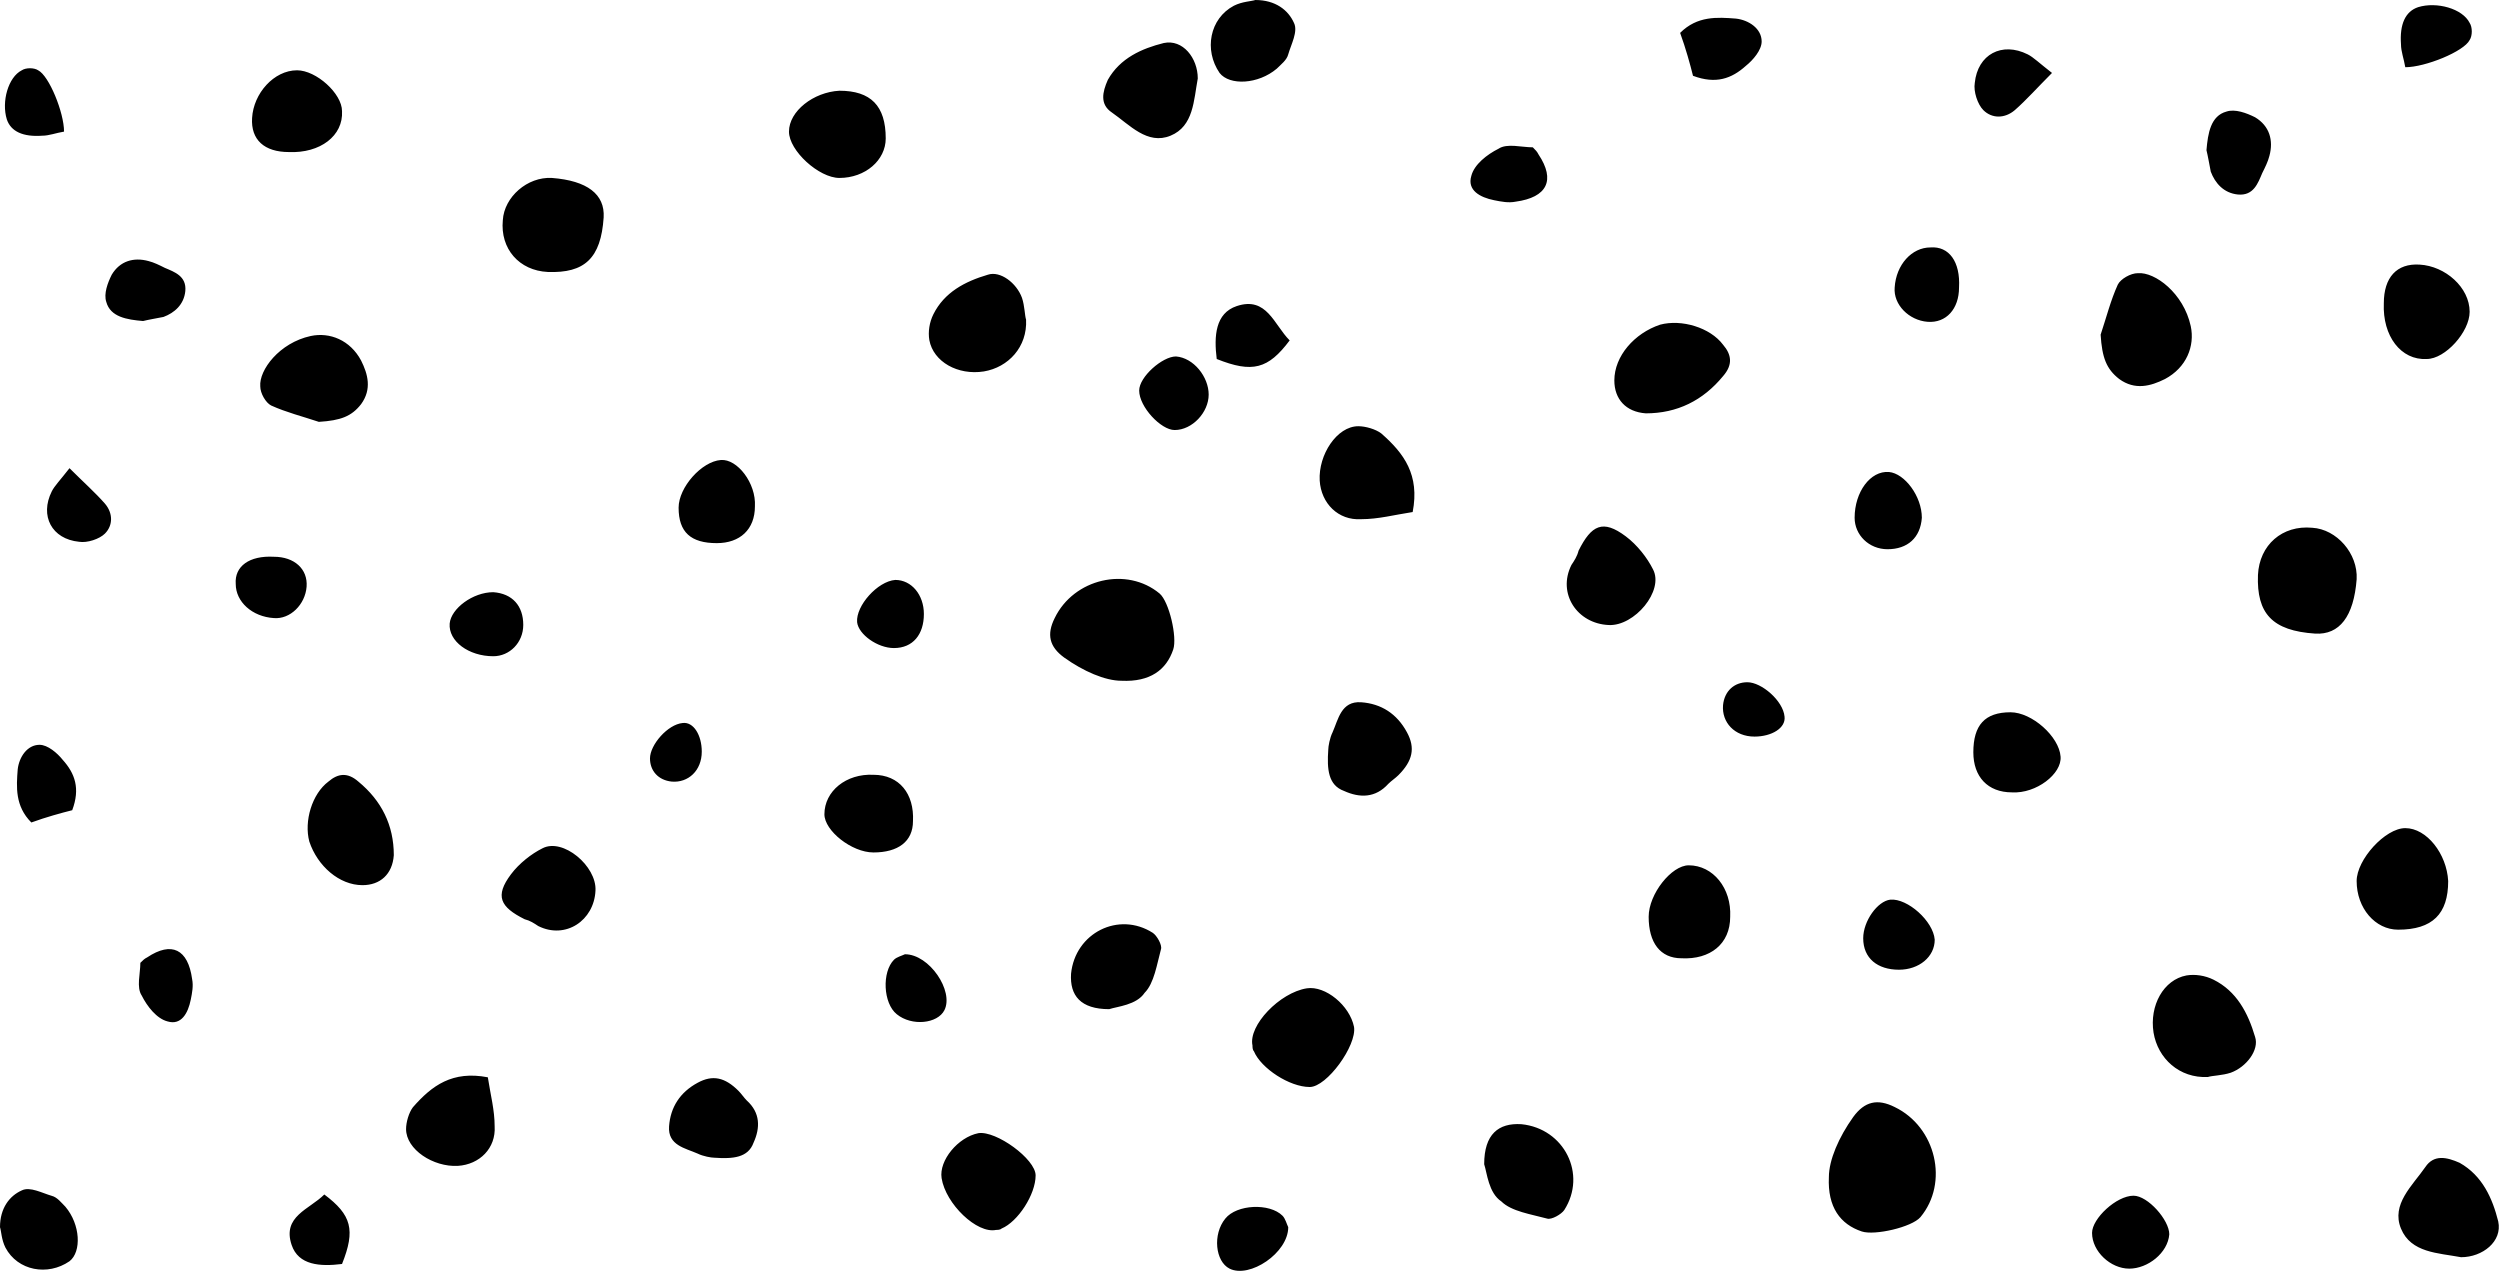
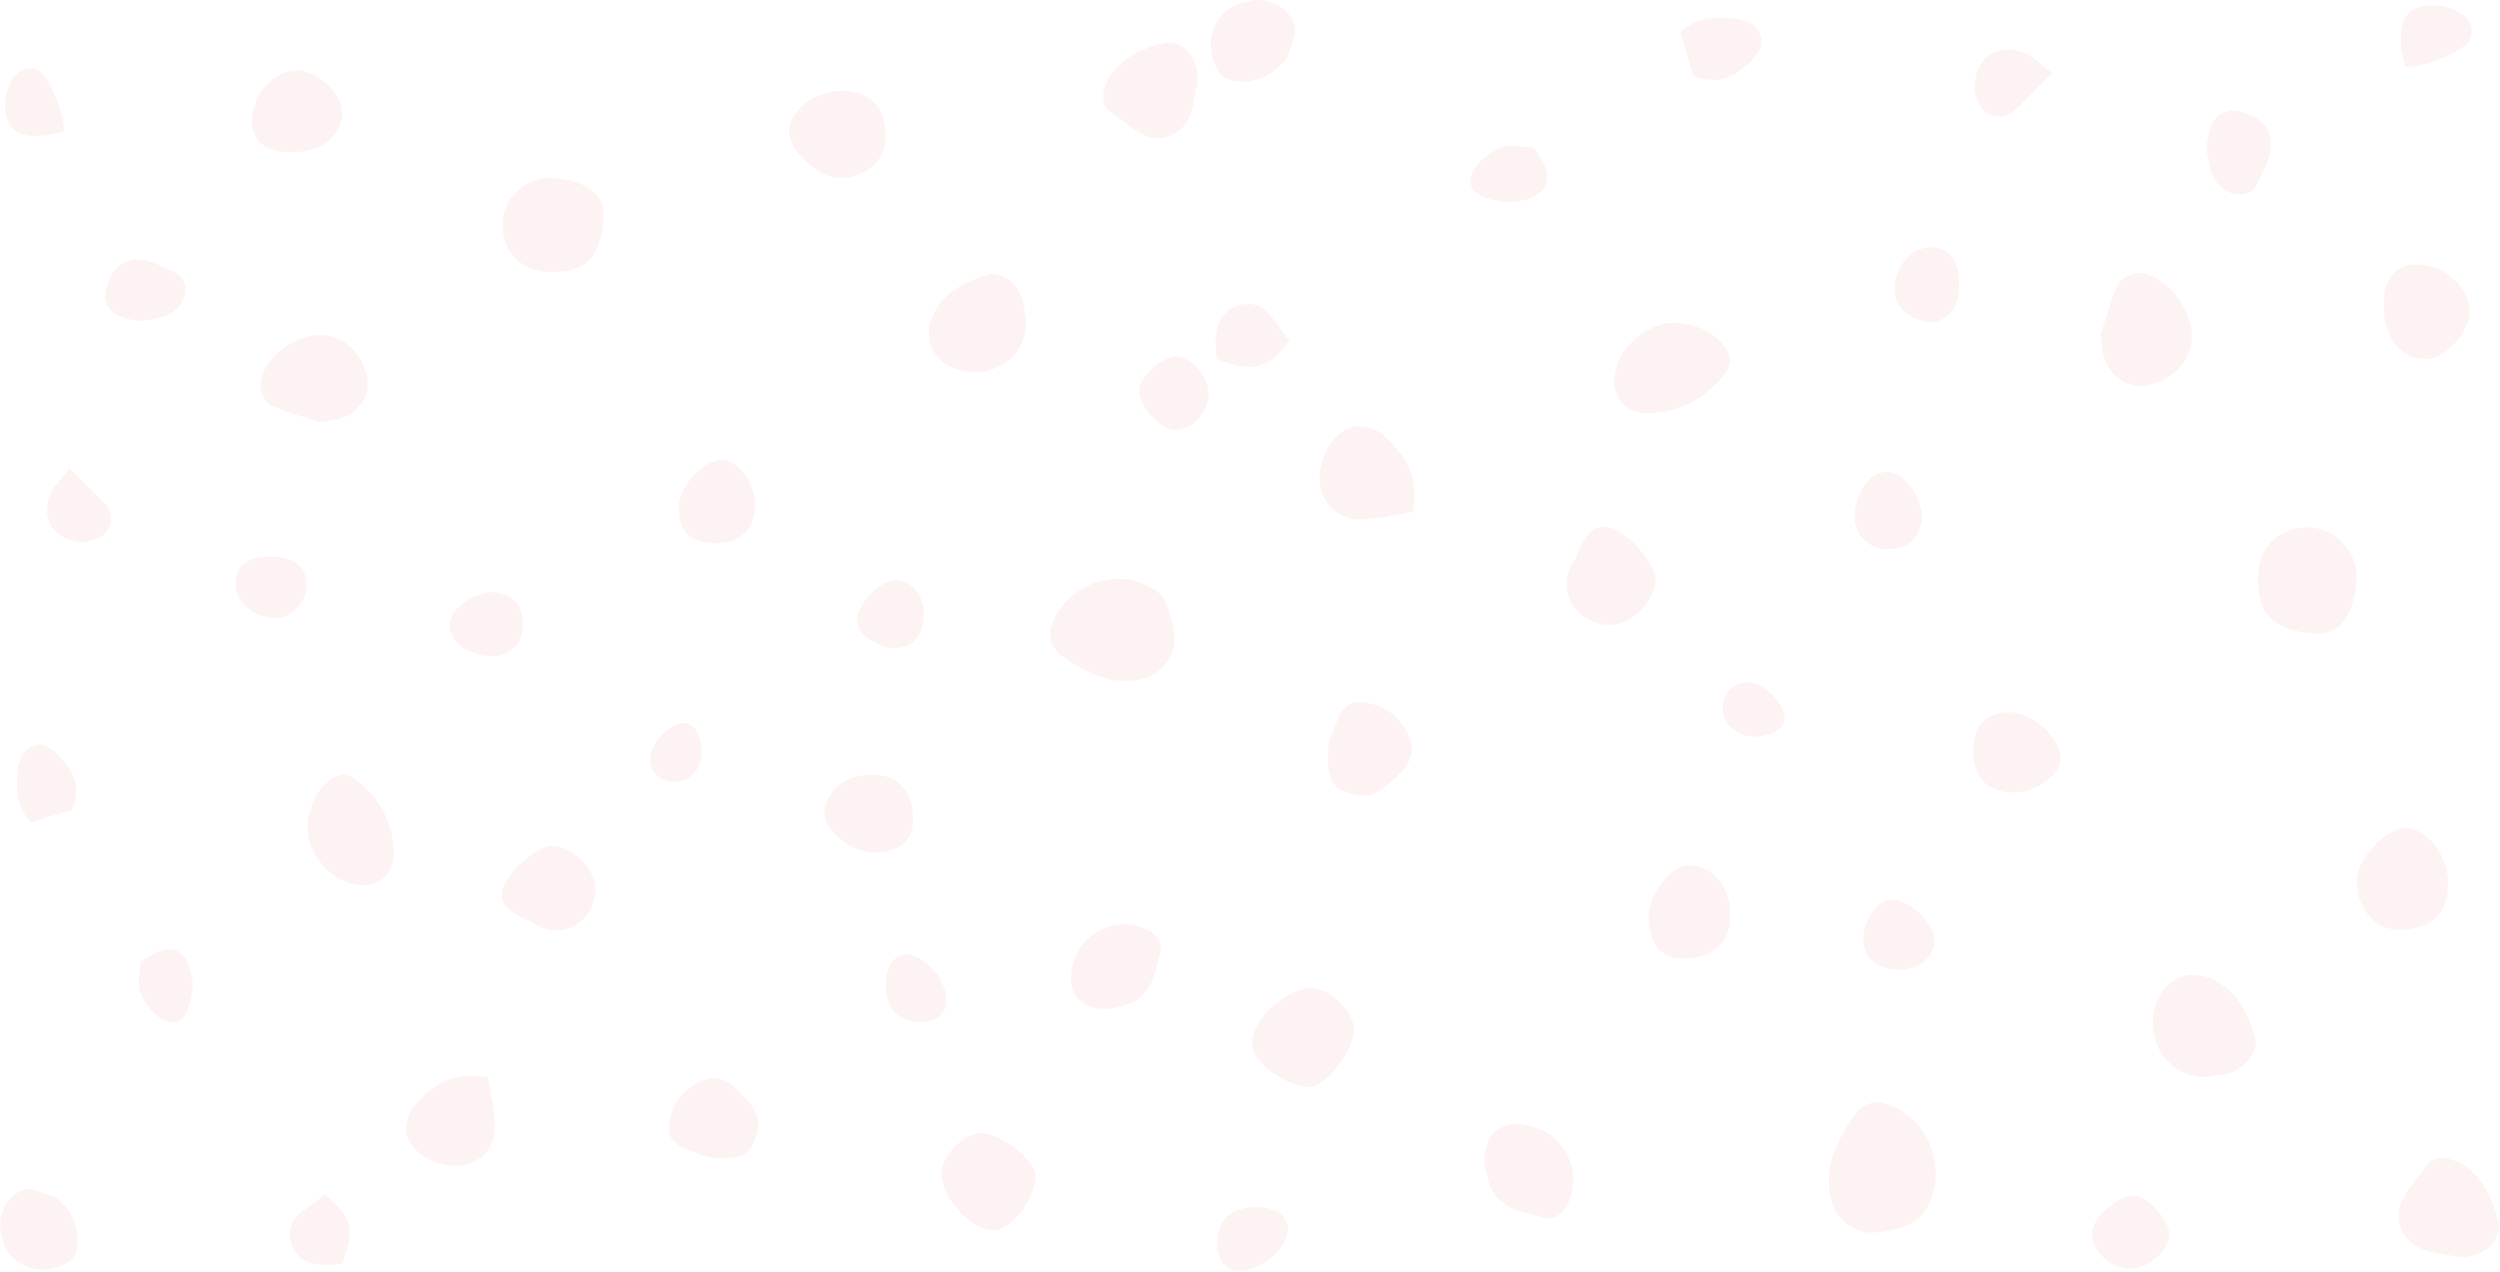
<svg xmlns="http://www.w3.org/2000/svg" width="1530" height="778" viewBox="0 0 1530 778">
-   <path d="M686.337 416.628c-10.007 0-23.35-5.838-35.025-14.178-9.174-6.671-10.842-14.177-5.838-24.184 11.675-24.184 44.2-31.69 64.214-15.011 5.837 5.004 10.841 26.686 8.34 34.192-4.17 12.509-14.178 20.014-31.69 19.18zM369.438 133.086c-1.668 25.018-11.675 34.192-34.192 33.358-17.513-.834-29.188-14.177-27.52-31.69.834-14.177 15.011-26.686 30.022-25.852 21.683 1.667 32.524 10.007 31.69 24.184zm258.523 62.546c.834 16.679-10.841 29.188-25.852 31.69-15.845 2.502-30.856-5.838-33.358-19.18-.834-5.005 0-10.842 2.502-15.846 6.671-13.343 19.18-20.015 33.358-24.184 7.505-2.502 17.513 5.003 20.848 14.177 1.668 5.003 1.668 10.841 2.502 13.343zM221.83 541.719c-14.178 0-27.52-11.675-32.524-26.686-3.336-12.51 1.668-29.188 11.675-36.693 5.838-5.004 11.675-5.838 18.347 0 14.177 11.675 21.682 26.686 21.682 45.033-.834 11.675-8.34 18.346-19.18 18.346zm-26.687-283.541c-10.007-3.336-20.014-5.838-29.188-10.008-3.336-1.667-6.671-7.505-6.671-11.675-.834-10.007 11.675-26.686 30.856-30.856 11.675-2.502 24.184 2.502 30.856 15.011 4.17 8.34 6.671 17.513 0 26.687-5.838 7.505-12.51 10.007-25.853 10.84zM633.8 719.35c0 11.675-10.842 28.354-20.849 32.524-.834.834-2.502.834-3.336.834-11.675 2.501-30.856-15.845-33.357-31.69-1.668-10.842 10.007-25.019 22.516-27.52 10.841-1.668 35.026 15.844 35.026 25.852zm99.24-671.326c-2.503 13.343-2.503 29.188-16.68 35.025-14.177 5.838-25.018-6.671-35.86-14.177-7.505-5.004-5.837-12.509-2.501-20.015 7.505-13.343 20.849-19.18 34.192-22.516 11.675-2.502 20.848 9.173 20.848 21.683zM542.064 84.717c0 13.343-12.51 24.185-28.354 24.185-12.51 0-30.856-16.68-30.856-28.355 0-12.509 15.01-24.184 30.856-25.018 19.18 0 28.354 9.173 28.354 29.188zM298.553 659.306c1.667 10.841 4.17 20.014 4.17 30.022.833 13.343-9.174 23.35-22.517 24.184-15.011.834-31.69-10.007-31.69-22.516 0-4.17 1.668-10.008 4.17-13.343 11.675-13.344 24.184-22.517 45.867-18.347zm380.279-41.698c-17.513 0-24.185-8.339-23.35-21.682 2.501-25.019 29.187-38.362 50.036-25.019 2.502 1.668 5.838 7.506 5.004 10.008-2.502 9.173-4.17 20.848-10.008 26.686-5.003 7.506-16.678 8.34-21.682 10.007zm-314.398-72.553c-.834 18.347-18.347 30.022-35.025 21.683-2.502-1.668-5.004-3.336-8.34-4.17-15.01-7.505-18.347-14.177-8.34-27.52 5.004-6.672 12.51-12.51 19.181-15.845 12.51-6.672 33.358 10.841 32.524 25.852zM176.796 93.057c-15.01 0-23.35-7.506-22.516-20.85.834-15.01 13.343-29.187 27.52-29.187 11.675 0 27.52 14.177 27.52 25.018.834 15.011-13.343 25.853-32.524 25.019zM534.56 474.17c15.845 0 25.019 11.675 24.185 28.354 0 12.51-9.174 19.18-24.185 19.18-13.343 0-30.022-13.342-30.022-23.35 0-14.177 13.343-25.018 30.022-24.184zm-97.571 234.339c-1.668 0-6.672-.834-10.008-2.502-7.505-3.336-18.347-5.004-17.513-16.68.834-11.674 6.672-20.848 17.513-26.685 9.174-5.004 16.68-3.336 25.019 5.003 1.667 1.668 3.335 4.17 5.003 5.838 8.34 7.505 8.34 16.679 4.17 25.852-3.336 9.174-12.51 10.007-24.184 9.174zm1.667-376.11c-15.845 0-23.35-6.672-23.35-21.683 0-12.509 14.177-28.354 25.852-29.188 10.008-.834 21.683 14.177 20.849 28.354 0 14.178-9.173 22.517-23.35 22.517zM0 751.039c0-11.674 5.838-19.18 13.343-22.516 5.004-2.502 12.51 1.668 18.347 3.336 3.336.834 5.838 4.17 8.34 6.672 9.173 10.84 10.007 27.52 2.501 33.357-13.343 9.174-31.69 5.838-39.195-8.339C.834 758.545.834 753.542 0 751.039zm87.564-554.573c-10.007-.834-20.014-2.502-22.516-11.675-1.668-5.004.834-11.676 3.336-16.68 5.003-8.339 13.343-10.84 22.516-8.339 3.336.834 6.672 2.502 10.007 4.17 5.838 2.502 13.344 5.004 12.51 14.177-.834 8.34-6.672 13.343-13.344 15.845-4.17.834-9.173 1.668-12.509 2.502zm652.146 45.033c0 10.841-10.007 21.683-20.849 21.683-8.34 0-21.682-14.178-21.682-24.185 0-8.34 14.177-20.849 22.516-20.849 10.841.834 20.015 12.51 20.015 23.35zM320.235 382.436c0 10.841-8.34 19.18-18.347 19.18-15.01 0-27.52-9.173-26.686-20.014.834-9.174 14.177-19.18 26.686-19.18 11.676.833 18.347 8.339 18.347 20.014zM19.181 503.358c-10.008-10.007-9.174-21.683-8.34-32.524.834-7.506 5.838-15.011 13.343-15.011 5.004 0 10.842 5.004 14.178 9.173 7.505 8.34 10.84 17.513 5.837 30.856-6.671 1.668-15.845 4.17-25.018 7.506zm148.442-162.62c12.51 0 20.849 7.506 20.015 18.347-.834 10.842-10.008 20.015-20.015 19.181-13.343-.834-23.35-10.007-23.35-20.849-.834-10.84 8.34-17.512 23.35-16.679zm397.792 35.026c0 12.51-6.671 20.849-18.347 20.849-10.007 0-21.682-8.34-22.516-15.845-.834-10.007 12.51-25.019 23.35-25.852 10.008 0 17.513 9.173 17.513 20.848zM42.531 286.532c8.34 8.34 15.845 15.011 21.683 21.683 5.003 5.837 5.003 13.343 0 18.346-3.336 3.336-10.841 5.838-15.845 5.004-16.68-1.668-24.185-15.845-16.68-30.856 1.669-3.336 5.005-6.672 10.842-14.177zM553.816 584c15.011 0 30.023 22.517 24.185 34.192-4.17 8.34-20.015 10.007-29.188 2.502-8.34-6.672-9.174-25.853-1.668-33.358 1.668-1.668 5.004-2.502 6.671-3.336zM209.32 773.556c-13.343 1.668-26.686.834-30.856-11.675-5.837-17.513 10.842-21.683 20.015-30.856 16.679 12.51 19.18 21.683 10.841 42.531zM85.896 589.254c1.668-1.668 2.502-2.502 4.17-3.335 15.011-10.008 25.019-5.004 27.52 13.343.834 4.17 0 8.34-.834 12.509-1.667 8.34-5.837 15.845-14.177 13.343-6.671-1.668-12.509-9.173-15.845-15.845-3.335-5.004-.834-13.343-.834-20.015zm-46.7-508.707c-5.004.834-9.174 2.502-13.344 2.502-11.675.834-19.18-2.502-21.682-10.007C.834 62.2 5.004 47.19 13.343 43.02c2.502-1.668 7.506-1.668 10.007 0 6.672 3.336 15.845 25.852 15.845 37.527zm390.286 379.446c0 11.675-8.34 19.18-18.347 18.347-8.34-.834-13.343-6.672-13.343-14.178 0-8.339 10.841-20.848 20.015-21.682 6.671-.834 11.675 7.505 11.675 17.513zm689.792 260.4c0-10.504 6.127-24.509 14.88-36.763 7.003-9.63 14.881-11.38 25.385-6.128 25.385 12.255 33.263 46.392 15.756 67.4-5.252 6.128-28.01 11.38-35.888 8.754-13.13-4.377-21.008-14.881-20.133-33.263zm297.611-332.624c-26.26-1.75-35.888-12.254-35.013-35.888.875-18.382 14.88-30.636 33.262-28.886 14.88.876 28.01 15.756 27.135 31.512-1.75 22.758-10.503 34.138-25.384 33.262zm-65.65 271.351c-17.506.876-30.636-11.379-33.262-27.135-2.626-16.63 6.127-32.387 20.133-35.013 5.252-.875 11.379 0 16.63 2.626 14.006 7.003 21.009 20.133 25.385 35.013 2.626 7.878-5.252 18.382-14.88 21.883-5.252 1.751-11.38 1.751-14.005 2.626zm-363.26-426.283c0-14.88 12.255-28.886 28.01-34.138 13.13-3.501 30.637 1.75 38.515 12.255 5.252 6.127 6.127 12.254 0 19.257-12.255 14.88-28.01 22.758-47.268 22.758-12.254-.875-19.257-8.753-19.257-20.132zm297.611-28.01c3.501-10.505 6.127-21.009 10.504-30.637 1.75-3.501 7.878-7.003 12.255-7.003 10.503-.875 28.01 12.255 32.387 32.387 2.626 12.255-2.626 25.385-15.756 32.387-8.754 4.377-18.382 7.003-28.01 0-7.879-6.127-10.505-13.13-11.38-27.135zm-484.055 460.42c-12.255 0-29.761-11.379-34.138-21.882-.875-.876-.875-2.626-.875-3.502-2.626-12.254 16.631-32.387 33.262-35.013 11.38-1.75 26.26 10.504 28.886 23.634 1.75 11.38-16.631 36.764-27.135 36.764zm704.637 104.164c-14.005-2.626-30.636-2.626-36.763-17.506-6.128-14.88 7.002-26.26 14.88-37.64 5.252-7.877 13.13-6.126 21.008-2.625 14.005 7.878 20.132 21.883 23.634 35.888 2.626 12.255-9.629 21.883-22.759 21.883zm-38.514-200.45c-14.005 0-25.385-13.13-25.385-29.76 0-13.13 17.507-32.387 29.762-32.387 13.13 0 25.384 15.756 26.26 32.387 0 20.132-9.63 29.76-30.637 29.76zm-603.1-255.594c-11.379 1.75-21.007 4.376-31.511 4.376-14.006.876-24.51-9.628-25.385-23.634-.875-15.755 10.504-33.262 23.634-33.262 4.377 0 10.504 1.75 14.005 4.377 14.005 12.254 23.634 25.384 19.257 48.143zm43.767 399.148c0-18.382 8.753-25.384 22.758-24.509 26.26 2.626 40.265 30.637 26.26 52.52-1.75 2.626-7.878 6.127-10.504 5.252-9.629-2.626-21.883-4.377-28.01-10.504-7.878-5.252-8.754-17.507-10.504-22.759zm76.153-329.998c-19.257-.875-31.512-19.257-22.758-36.763 1.75-2.626 3.5-5.252 4.376-8.754 7.878-15.755 14.88-19.257 28.886-8.753 7.003 5.252 13.13 13.13 16.631 20.133 7.003 13.13-11.38 35.013-27.135 34.137zm474.427-196.948c0-15.756 7.878-24.509 21.883-23.634 15.756.876 30.636 14.005 30.636 28.886 0 12.255-14.88 28.886-26.26 28.886-15.755.875-27.135-14.005-26.26-34.138zm-400.024 375.515c0 16.631-12.255 26.26-29.761 25.384-13.13 0-20.133-9.628-20.133-25.384 0-14.005 14.005-31.512 24.51-31.512 14.88 0 26.259 14.005 25.384 31.512zM812.91 458.67c0-1.75.875-7.003 2.626-10.504 3.501-7.878 5.252-19.257 17.507-18.382 12.254.875 21.883 7.003 28.01 18.382 5.252 9.628 3.501 17.506-5.252 26.26-1.75 1.75-4.377 3.5-6.127 5.252-7.878 8.753-17.507 8.753-27.135 4.376-9.629-3.501-10.504-13.13-9.629-25.384zm394.772 1.75c0-16.63 7.003-24.509 22.759-24.509 13.13 0 29.76 14.88 30.636 27.135.875 10.504-14.88 22.759-29.761 21.884-14.88 0-23.634-9.63-23.634-24.51zM768.268 0c12.255 0 20.133 6.127 23.634 14.005 2.626 5.252-1.75 13.13-3.501 19.257-.875 3.502-4.377 6.128-7.003 8.754-11.379 9.628-28.885 10.504-35.013 2.626-9.628-14.006-6.127-33.263 8.754-41.14C760.39.874 765.643.874 768.269 0zm582.092 91.91c.876-10.505 2.626-21.009 12.255-23.635 5.252-1.75 12.254.876 17.506 3.502 8.754 5.252 11.38 14.005 8.754 23.634-.876 3.5-2.626 7.002-4.377 10.503-2.626 6.128-5.252 14.006-14.88 13.13-8.754-.875-14.006-7.002-16.632-14.005-.875-4.377-1.75-9.628-2.626-13.13zm-47.267 684.504c-11.38 0-22.759-10.504-22.759-21.883 0-8.753 14.88-22.759 25.385-22.759 8.753 0 21.883 14.881 21.883 23.634-.876 11.38-13.13 21.008-24.51 21.008zm-147.93-440.289c-11.38 0-20.133-8.753-20.133-19.257 0-15.756 9.629-28.886 21.008-28.01 9.628.875 20.132 14.88 20.132 28.01-.875 12.255-8.753 19.257-21.007 19.257zM1028.24 20.132c10.504-10.503 22.759-9.628 34.138-8.753 7.878.876 15.756 6.128 15.756 14.005 0 5.252-5.252 11.38-9.629 14.881-8.753 7.878-18.382 11.38-32.387 6.127-1.75-7.002-4.376-16.63-7.878-26.26zm170.69 155.808c0 13.13-7.878 21.884-19.257 21.008-11.38-.875-21.008-10.504-20.133-21.008.875-14.005 10.504-24.509 21.883-24.509 11.38-.875 18.382 8.754 17.507 24.51zm-36.764 417.53c-13.13 0-21.883-7.002-21.883-19.256 0-10.504 8.753-22.759 16.631-23.634 10.504-.875 26.26 13.13 27.135 24.51 0 10.503-9.628 18.38-21.883 18.38zm93.66-548.828c-8.753 8.753-15.756 16.63-22.758 22.758-6.128 5.252-14.006 5.252-19.258 0-3.5-3.501-6.127-11.38-5.252-16.631 1.751-17.507 16.632-25.385 32.387-17.507 3.502 1.751 7.003 5.252 14.881 11.38zM788.401 751.03c0 15.755-23.634 31.511-35.888 25.384-8.754-4.377-10.504-21.008-2.626-30.636 7.002-8.754 27.135-9.629 35.013-1.751 1.75 1.75 2.626 5.252 3.501 7.003zm-43.766-531.323c-1.751-14.005-.876-28.01 12.254-32.387 18.382-6.128 22.759 11.379 32.387 21.008-13.13 17.506-22.758 20.132-44.641 11.379zM938.082 90.159c1.75 1.75 2.626 2.626 3.501 4.376 10.504 15.756 5.252 26.26-14.005 28.886-4.377.875-8.753 0-13.13-.875-8.753-1.751-16.631-6.128-14.005-14.88 1.75-7.004 9.628-13.13 16.63-16.632 5.253-3.501 14.006-.875 21.009-.875zM1472.03 41.14c-.876-5.252-2.626-9.628-2.626-14.005-.876-12.254 2.626-20.132 10.503-22.758 11.38-3.502 27.136.875 31.512 9.628 1.75 2.626 1.75 7.878 0 10.504-3.501 7.003-27.135 16.631-39.39 16.631zm-398.274 409.653c-12.254 0-20.132-8.753-19.257-19.257.875-8.754 7.003-14.006 14.88-14.006 8.754 0 21.884 11.38 22.76 21.008.874 7.003-7.879 12.255-18.383 12.255z" style="mix-blend-mode:multiply" />
+   <path d="M686.337 416.628c-10.007 0-23.35-5.838-35.025-14.178-9.174-6.671-10.842-14.177-5.838-24.184 11.675-24.184 44.2-31.69 64.214-15.011 5.837 5.004 10.841 26.686 8.34 34.192-4.17 12.509-14.178 20.014-31.69 19.18zM369.438 133.086c-1.668 25.018-11.675 34.192-34.192 33.358-17.513-.834-29.188-14.177-27.52-31.69.834-14.177 15.011-26.686 30.022-25.852 21.683 1.667 32.524 10.007 31.69 24.184zm258.523 62.546c.834 16.679-10.841 29.188-25.852 31.69-15.845 2.502-30.856-5.838-33.358-19.18-.834-5.005 0-10.842 2.502-15.846 6.671-13.343 19.18-20.015 33.358-24.184 7.505-2.502 17.513 5.003 20.848 14.177 1.668 5.003 1.668 10.841 2.502 13.343zM221.83 541.719c-14.178 0-27.52-11.675-32.524-26.686-3.336-12.51 1.668-29.188 11.675-36.693 5.838-5.004 11.675-5.838 18.347 0 14.177 11.675 21.682 26.686 21.682 45.033-.834 11.675-8.34 18.346-19.18 18.346zm-26.687-283.541c-10.007-3.336-20.014-5.838-29.188-10.008-3.336-1.667-6.671-7.505-6.671-11.675-.834-10.007 11.675-26.686 30.856-30.856 11.675-2.502 24.184 2.502 30.856 15.011 4.17 8.34 6.671 17.513 0 26.687-5.838 7.505-12.51 10.007-25.853 10.84zM633.8 719.35c0 11.675-10.842 28.354-20.849 32.524-.834.834-2.502.834-3.336.834-11.675 2.501-30.856-15.845-33.357-31.69-1.668-10.842 10.007-25.019 22.516-27.52 10.841-1.668 35.026 15.844 35.026 25.852zm99.24-671.326c-2.503 13.343-2.503 29.188-16.68 35.025-14.177 5.838-25.018-6.671-35.86-14.177-7.505-5.004-5.837-12.509-2.501-20.015 7.505-13.343 20.849-19.18 34.192-22.516 11.675-2.502 20.848 9.173 20.848 21.683zM542.064 84.717c0 13.343-12.51 24.185-28.354 24.185-12.51 0-30.856-16.68-30.856-28.355 0-12.509 15.01-24.184 30.856-25.018 19.18 0 28.354 9.173 28.354 29.188zM298.553 659.306c1.667 10.841 4.17 20.014 4.17 30.022.833 13.343-9.174 23.35-22.517 24.184-15.011.834-31.69-10.007-31.69-22.516 0-4.17 1.668-10.008 4.17-13.343 11.675-13.344 24.184-22.517 45.867-18.347zm380.279-41.698c-17.513 0-24.185-8.339-23.35-21.682 2.501-25.019 29.187-38.362 50.036-25.019 2.502 1.668 5.838 7.506 5.004 10.008-2.502 9.173-4.17 20.848-10.008 26.686-5.003 7.506-16.678 8.34-21.682 10.007zm-314.398-72.553c-.834 18.347-18.347 30.022-35.025 21.683-2.502-1.668-5.004-3.336-8.34-4.17-15.01-7.505-18.347-14.177-8.34-27.52 5.004-6.672 12.51-12.51 19.181-15.845 12.51-6.672 33.358 10.841 32.524 25.852zM176.796 93.057c-15.01 0-23.35-7.506-22.516-20.85.834-15.01 13.343-29.187 27.52-29.187 11.675 0 27.52 14.177 27.52 25.018.834 15.011-13.343 25.853-32.524 25.019zM534.56 474.17c15.845 0 25.019 11.675 24.185 28.354 0 12.51-9.174 19.18-24.185 19.18-13.343 0-30.022-13.342-30.022-23.35 0-14.177 13.343-25.018 30.022-24.184zm-97.571 234.339c-1.668 0-6.672-.834-10.008-2.502-7.505-3.336-18.347-5.004-17.513-16.68.834-11.674 6.672-20.848 17.513-26.685 9.174-5.004 16.68-3.336 25.019 5.003 1.667 1.668 3.335 4.17 5.003 5.838 8.34 7.505 8.34 16.679 4.17 25.852-3.336 9.174-12.51 10.007-24.184 9.174zm1.667-376.11c-15.845 0-23.35-6.672-23.35-21.683 0-12.509 14.177-28.354 25.852-29.188 10.008-.834 21.683 14.177 20.849 28.354 0 14.178-9.173 22.517-23.35 22.517zM0 751.039c0-11.674 5.838-19.18 13.343-22.516 5.004-2.502 12.51 1.668 18.347 3.336 3.336.834 5.838 4.17 8.34 6.672 9.173 10.84 10.007 27.52 2.501 33.357-13.343 9.174-31.69 5.838-39.195-8.339C.834 758.545.834 753.542 0 751.039zm87.564-554.573c-10.007-.834-20.014-2.502-22.516-11.675-1.668-5.004.834-11.676 3.336-16.68 5.003-8.339 13.343-10.84 22.516-8.339 3.336.834 6.672 2.502 10.007 4.17 5.838 2.502 13.344 5.004 12.51 14.177-.834 8.34-6.672 13.343-13.344 15.845-4.17.834-9.173 1.668-12.509 2.502zm652.146 45.033c0 10.841-10.007 21.683-20.849 21.683-8.34 0-21.682-14.178-21.682-24.185 0-8.34 14.177-20.849 22.516-20.849 10.841.834 20.015 12.51 20.015 23.35zM320.235 382.436c0 10.841-8.34 19.18-18.347 19.18-15.01 0-27.52-9.173-26.686-20.014.834-9.174 14.177-19.18 26.686-19.18 11.676.833 18.347 8.339 18.347 20.014zM19.181 503.358c-10.008-10.007-9.174-21.683-8.34-32.524.834-7.506 5.838-15.011 13.343-15.011 5.004 0 10.842 5.004 14.178 9.173 7.505 8.34 10.84 17.513 5.837 30.856-6.671 1.668-15.845 4.17-25.018 7.506zm148.442-162.62c12.51 0 20.849 7.506 20.015 18.347-.834 10.842-10.008 20.015-20.015 19.181-13.343-.834-23.35-10.007-23.35-20.849-.834-10.84 8.34-17.512 23.35-16.679zm397.792 35.026c0 12.51-6.671 20.849-18.347 20.849-10.007 0-21.682-8.34-22.516-15.845-.834-10.007 12.51-25.019 23.35-25.852 10.008 0 17.513 9.173 17.513 20.848zM42.531 286.532c8.34 8.34 15.845 15.011 21.683 21.683 5.003 5.837 5.003 13.343 0 18.346-3.336 3.336-10.841 5.838-15.845 5.004-16.68-1.668-24.185-15.845-16.68-30.856 1.669-3.336 5.005-6.672 10.842-14.177zM553.816 584c15.011 0 30.023 22.517 24.185 34.192-4.17 8.34-20.015 10.007-29.188 2.502-8.34-6.672-9.174-25.853-1.668-33.358 1.668-1.668 5.004-2.502 6.671-3.336zM209.32 773.556c-13.343 1.668-26.686.834-30.856-11.675-5.837-17.513 10.842-21.683 20.015-30.856 16.679 12.51 19.18 21.683 10.841 42.531zM85.896 589.254c1.668-1.668 2.502-2.502 4.17-3.335 15.011-10.008 25.019-5.004 27.52 13.343.834 4.17 0 8.34-.834 12.509-1.667 8.34-5.837 15.845-14.177 13.343-6.671-1.668-12.509-9.173-15.845-15.845-3.335-5.004-.834-13.343-.834-20.015zm-46.7-508.707c-5.004.834-9.174 2.502-13.344 2.502-11.675.834-19.18-2.502-21.682-10.007C.834 62.2 5.004 47.19 13.343 43.02c2.502-1.668 7.506-1.668 10.007 0 6.672 3.336 15.845 25.852 15.845 37.527zm390.286 379.446c0 11.675-8.34 19.18-18.347 18.347-8.34-.834-13.343-6.672-13.343-14.178 0-8.339 10.841-20.848 20.015-21.682 6.671-.834 11.675 7.505 11.675 17.513zm689.792 260.4c0-10.504 6.127-24.509 14.88-36.763 7.003-9.63 14.881-11.38 25.385-6.128 25.385 12.255 33.263 46.392 15.756 67.4-5.252 6.128-28.01 11.38-35.888 8.754-13.13-4.377-21.008-14.881-20.133-33.263zm297.611-332.624c-26.26-1.75-35.888-12.254-35.013-35.888.875-18.382 14.88-30.636 33.262-28.886 14.88.876 28.01 15.756 27.135 31.512-1.75 22.758-10.503 34.138-25.384 33.262zm-65.65 271.351c-17.506.876-30.636-11.379-33.262-27.135-2.626-16.63 6.127-32.387 20.133-35.013 5.252-.875 11.379 0 16.63 2.626 14.006 7.003 21.009 20.133 25.385 35.013 2.626 7.878-5.252 18.382-14.88 21.883-5.252 1.751-11.38 1.751-14.005 2.626zm-363.26-426.283c0-14.88 12.255-28.886 28.01-34.138 13.13-3.501 30.637 1.75 38.515 12.255 5.252 6.127 6.127 12.254 0 19.257-12.255 14.88-28.01 22.758-47.268 22.758-12.254-.875-19.257-8.753-19.257-20.132zm297.611-28.01c3.501-10.505 6.127-21.009 10.504-30.637 1.75-3.501 7.878-7.003 12.255-7.003 10.503-.875 28.01 12.255 32.387 32.387 2.626 12.255-2.626 25.385-15.756 32.387-8.754 4.377-18.382 7.003-28.01 0-7.879-6.127-10.505-13.13-11.38-27.135zm-484.055 460.42c-12.255 0-29.761-11.379-34.138-21.882-.875-.876-.875-2.626-.875-3.502-2.626-12.254 16.631-32.387 33.262-35.013 11.38-1.75 26.26 10.504 28.886 23.634 1.75 11.38-16.631 36.764-27.135 36.764zm704.637 104.164c-14.005-2.626-30.636-2.626-36.763-17.506-6.128-14.88 7.002-26.26 14.88-37.64 5.252-7.877 13.13-6.126 21.008-2.625 14.005 7.878 20.132 21.883 23.634 35.888 2.626 12.255-9.629 21.883-22.759 21.883zm-38.514-200.45c-14.005 0-25.385-13.13-25.385-29.76 0-13.13 17.507-32.387 29.762-32.387 13.13 0 25.384 15.756 26.26 32.387 0 20.132-9.63 29.76-30.637 29.76zm-603.1-255.594c-11.379 1.75-21.007 4.376-31.511 4.376-14.006.876-24.51-9.628-25.385-23.634-.875-15.755 10.504-33.262 23.634-33.262 4.377 0 10.504 1.75 14.005 4.377 14.005 12.254 23.634 25.384 19.257 48.143zm43.767 399.148c0-18.382 8.753-25.384 22.758-24.509 26.26 2.626 40.265 30.637 26.26 52.52-1.75 2.626-7.878 6.127-10.504 5.252-9.629-2.626-21.883-4.377-28.01-10.504-7.878-5.252-8.754-17.507-10.504-22.759zm76.153-329.998c-19.257-.875-31.512-19.257-22.758-36.763 1.75-2.626 3.5-5.252 4.376-8.754 7.878-15.755 14.88-19.257 28.886-8.753 7.003 5.252 13.13 13.13 16.631 20.133 7.003 13.13-11.38 35.013-27.135 34.137zm474.427-196.948c0-15.756 7.878-24.509 21.883-23.634 15.756.876 30.636 14.005 30.636 28.886 0 12.255-14.88 28.886-26.26 28.886-15.755.875-27.135-14.005-26.26-34.138zm-400.024 375.515c0 16.631-12.255 26.26-29.761 25.384-13.13 0-20.133-9.628-20.133-25.384 0-14.005 14.005-31.512 24.51-31.512 14.88 0 26.259 14.005 25.384 31.512zM812.91 458.67c0-1.75.875-7.003 2.626-10.504 3.501-7.878 5.252-19.257 17.507-18.382 12.254.875 21.883 7.003 28.01 18.382 5.252 9.628 3.501 17.506-5.252 26.26-1.75 1.75-4.377 3.5-6.127 5.252-7.878 8.753-17.507 8.753-27.135 4.376-9.629-3.501-10.504-13.13-9.629-25.384zm394.772 1.75c0-16.63 7.003-24.509 22.759-24.509 13.13 0 29.76 14.88 30.636 27.135.875 10.504-14.88 22.759-29.761 21.884-14.88 0-23.634-9.63-23.634-24.51zM768.268 0c12.255 0 20.133 6.127 23.634 14.005 2.626 5.252-1.75 13.13-3.501 19.257-.875 3.502-4.377 6.128-7.003 8.754-11.379 9.628-28.885 10.504-35.013 2.626-9.628-14.006-6.127-33.263 8.754-41.14C760.39.874 765.643.874 768.269 0zm582.092 91.91c.876-10.505 2.626-21.009 12.255-23.635 5.252-1.75 12.254.876 17.506 3.502 8.754 5.252 11.38 14.005 8.754 23.634-.876 3.5-2.626 7.002-4.377 10.503-2.626 6.128-5.252 14.006-14.88 13.13-8.754-.875-14.006-7.002-16.632-14.005-.875-4.377-1.75-9.628-2.626-13.13zm-47.267 684.504c-11.38 0-22.759-10.504-22.759-21.883 0-8.753 14.88-22.759 25.385-22.759 8.753 0 21.883 14.881 21.883 23.634-.876 11.38-13.13 21.008-24.51 21.008zm-147.93-440.289c-11.38 0-20.133-8.753-20.133-19.257 0-15.756 9.629-28.886 21.008-28.01 9.628.875 20.132 14.88 20.132 28.01-.875 12.255-8.753 19.257-21.007 19.257zM1028.24 20.132c10.504-10.503 22.759-9.628 34.138-8.753 7.878.876 15.756 6.128 15.756 14.005 0 5.252-5.252 11.38-9.629 14.881-8.753 7.878-18.382 11.38-32.387 6.127-1.75-7.002-4.376-16.63-7.878-26.26zm170.69 155.808c0 13.13-7.878 21.884-19.257 21.008-11.38-.875-21.008-10.504-20.133-21.008.875-14.005 10.504-24.509 21.883-24.509 11.38-.875 18.382 8.754 17.507 24.51zm-36.764 417.53c-13.13 0-21.883-7.002-21.883-19.256 0-10.504 8.753-22.759 16.631-23.634 10.504-.875 26.26 13.13 27.135 24.51 0 10.503-9.628 18.38-21.883 18.38zm93.66-548.828c-8.753 8.753-15.756 16.63-22.758 22.758-6.128 5.252-14.006 5.252-19.258 0-3.5-3.501-6.127-11.38-5.252-16.631 1.751-17.507 16.632-25.385 32.387-17.507 3.502 1.751 7.003 5.252 14.881 11.38zM788.401 751.03c0 15.755-23.634 31.511-35.888 25.384-8.754-4.377-10.504-21.008-2.626-30.636 7.002-8.754 27.135-9.629 35.013-1.751 1.75 1.75 2.626 5.252 3.501 7.003zm-43.766-531.323c-1.751-14.005-.876-28.01 12.254-32.387 18.382-6.128 22.759 11.379 32.387 21.008-13.13 17.506-22.758 20.132-44.641 11.379zM938.082 90.159c1.75 1.75 2.626 2.626 3.501 4.376 10.504 15.756 5.252 26.26-14.005 28.886-4.377.875-8.753 0-13.13-.875-8.753-1.751-16.631-6.128-14.005-14.88 1.75-7.004 9.628-13.13 16.63-16.632 5.253-3.501 14.006-.875 21.009-.875zM1472.03 41.14c-.876-5.252-2.626-9.628-2.626-14.005-.876-12.254 2.626-20.132 10.503-22.758 11.38-3.502 27.136.875 31.512 9.628 1.75 2.626 1.75 7.878 0 10.504-3.501 7.003-27.135 16.631-39.39 16.631zm-398.274 409.653c-12.254 0-20.132-8.753-19.257-19.257.875-8.754 7.003-14.006 14.88-14.006 8.754 0 21.884 11.38 22.76 21.008.874 7.003-7.879 12.255-18.383 12.255z" style="mix-blend-mode:multiply" fill="#FDEEEE" opacity=".7" />
</svg>
